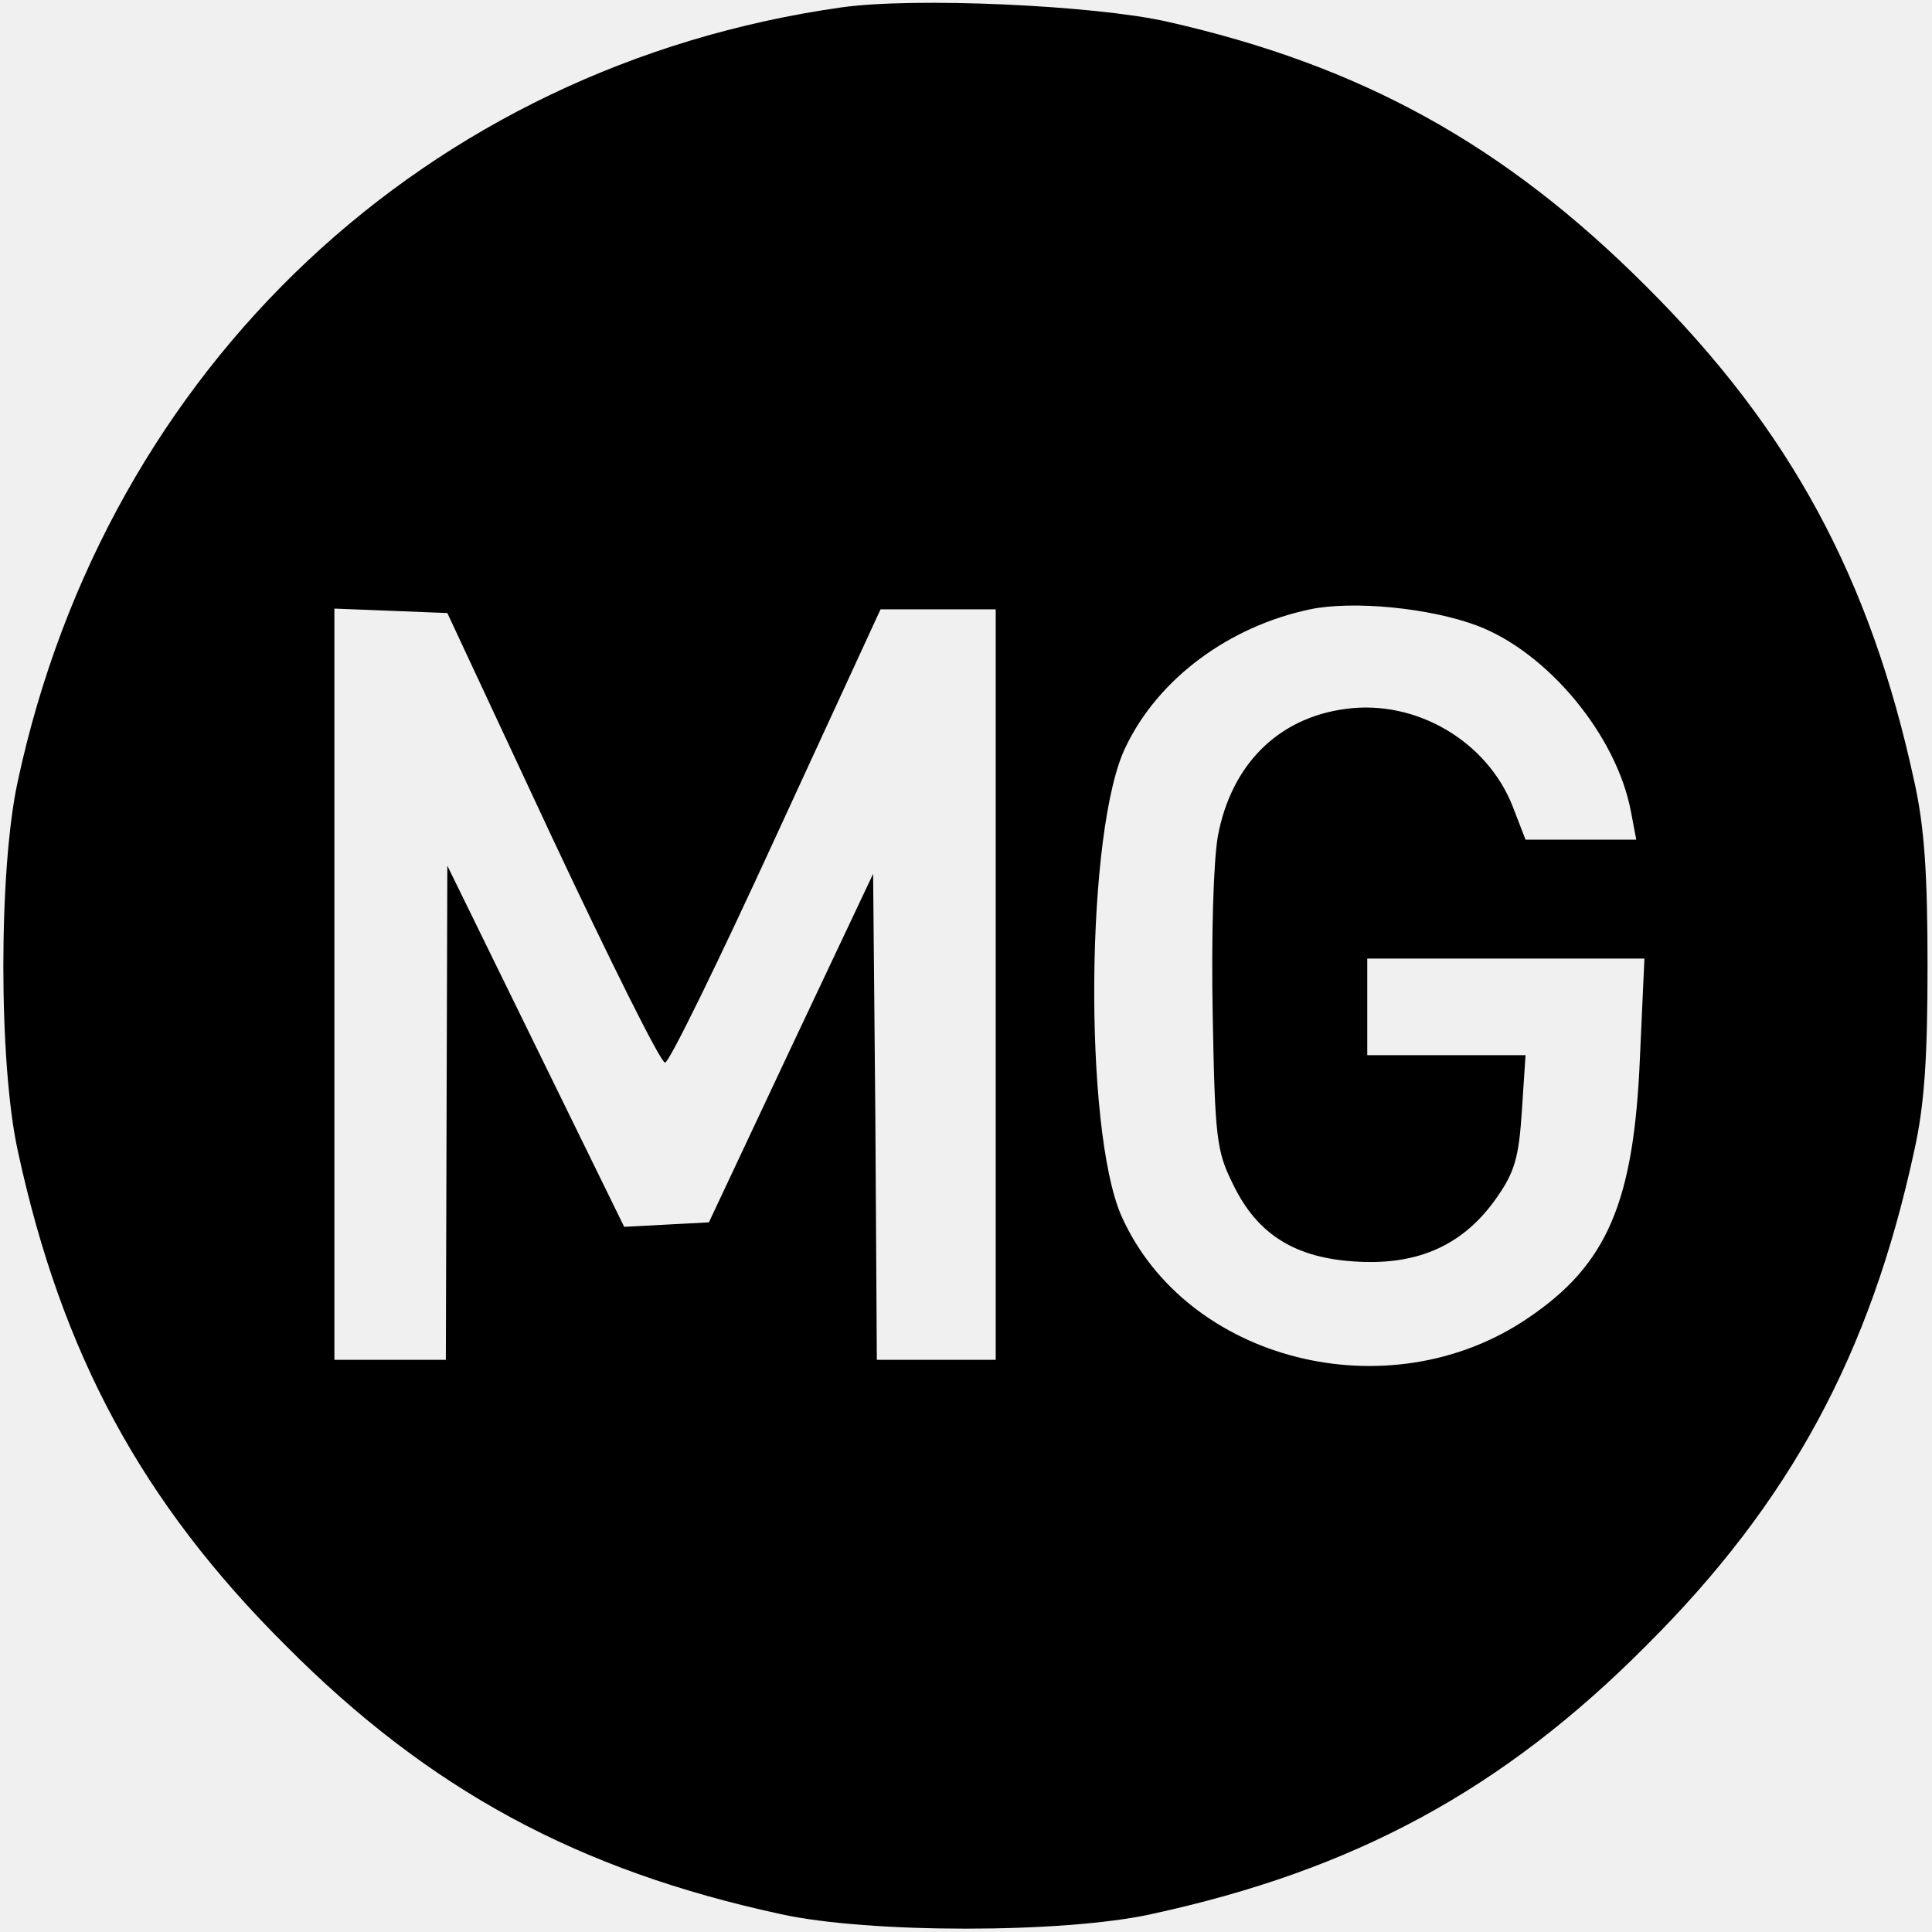
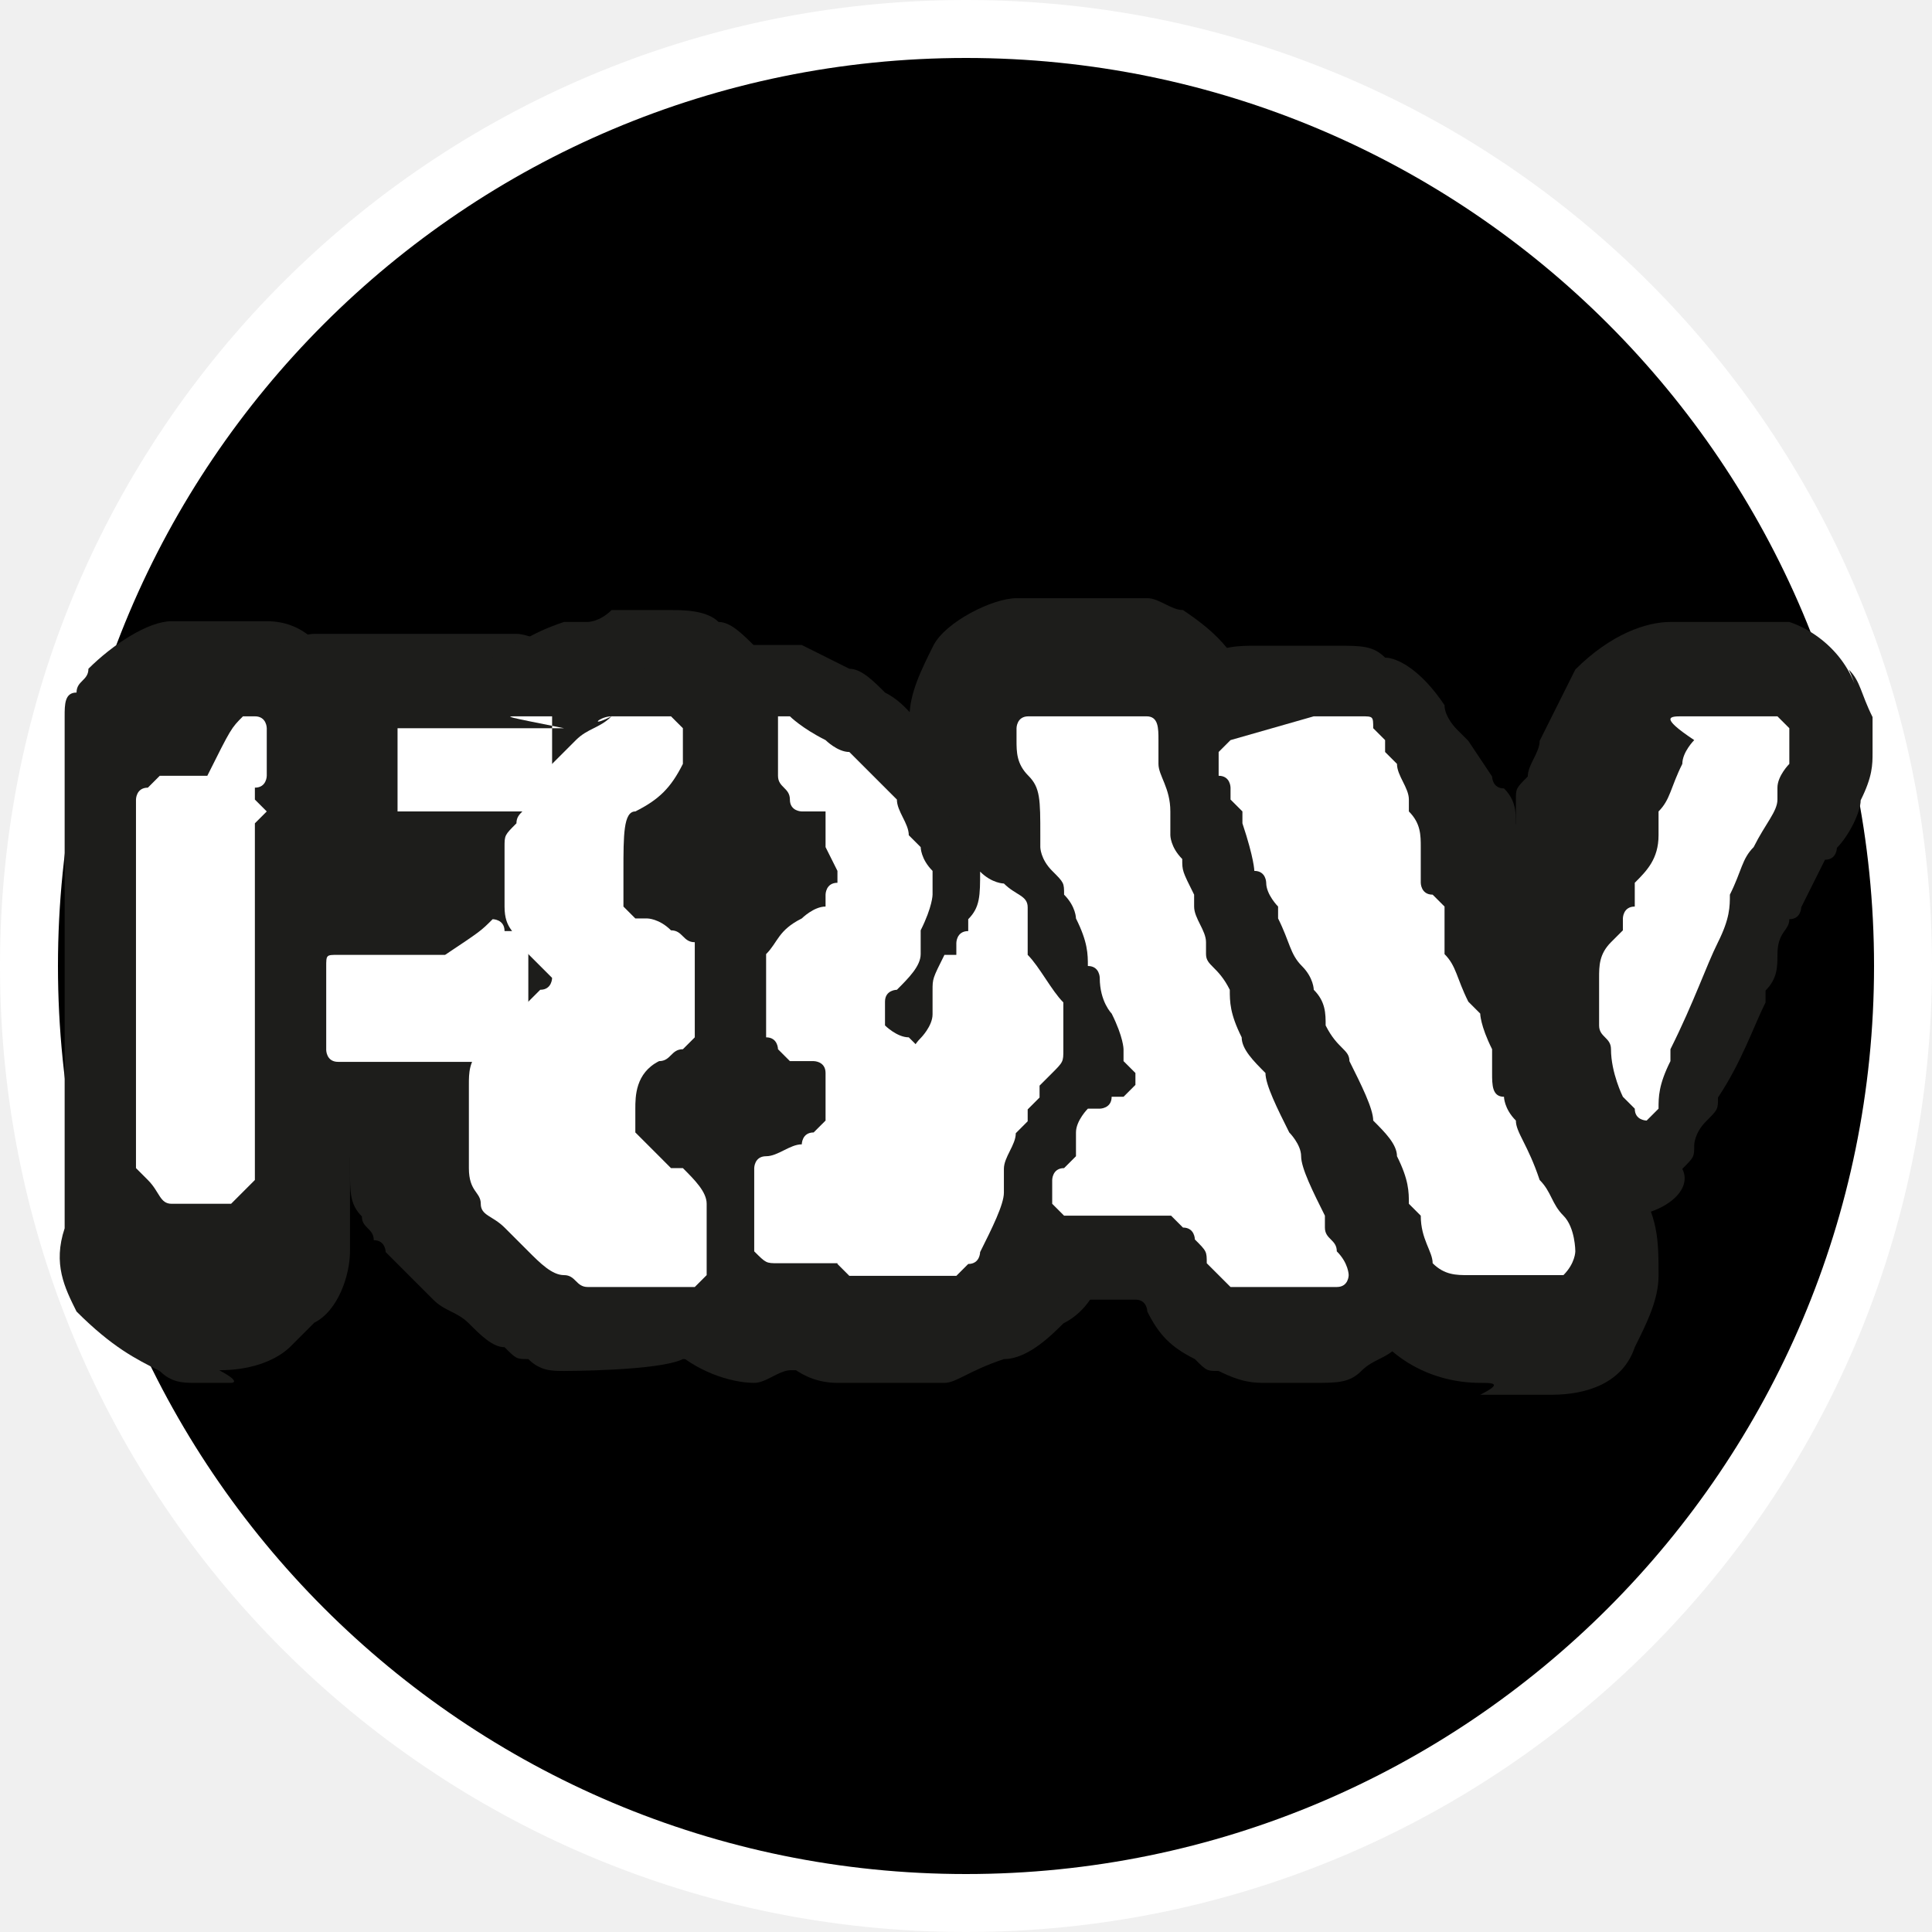
- <svg xmlns="http://www.w3.org/2000/svg" version="1.0" width="260pt" height="260pt" viewBox="0 0 260 260" preserveAspectRatio="xMidYMid meet">
-   <g transform="translate(0,260) scale(0.1,-0.1)" fill="#000000" stroke="none">
-     <path d="M1132 2590 c-557 -79 -988 -483 -1108 -1041 -26 -118 -26 -380 0 -498 59 -273 167 -473 361 -666 193 -194 393 -302 666 -361 118 -26 380 -26 498 0 273 59 473 167 666 361 194 193 302 393 361 666 14 62 18 127 18 249 0 122 -4 187 -18 249 -59 273 -167 473 -361 666 -190 190 -383 297 -645 356 -98 22 -340 33 -438 19z m856 -832 c95 -36 188 -148 207 -251 l7 -37 -75 0 -74 0 -17 44 c-34 88 -130 145 -225 132 -91 -12 -154 -75 -172 -171 -6 -34 -9 -135 -7 -240 3 -165 5 -184 27 -228 33 -69 85 -101 170 -105 81 -4 141 23 185 86 24 34 30 54 34 116 l5 76 -107 0 -106 0 0 65 0 65 186 0 187 0 -6 -132 c-8 -196 -44 -280 -151 -352 -187 -127 -460 -58 -547 138 -51 117 -48 522 6 631 44 92 139 162 248 185 58 12 161 2 225 -22z m-1245 -285 c78 -166 146 -303 152 -303 5 -1 72 136 149 304 l141 306 77 0 78 0 0 -505 0 -505 -80 0 -80 0 -2 327 -3 327 -111 -235 -110 -234 -57 -3 -57 -3 -119 243 -119 243 -1 -332 -1 -333 -75 0 -75 0 0 505 0 506 76 -3 76 -3 141 -302z" />
+ <svg xmlns="http://www.w3.org/2000/svg" xmlns:xlink="http://www.w3.org/1999/xlink" version="1.1" id="Layer_1" x="0px" y="0px" viewBox="0 0 260 260" style="enable-background:new 0 0 260 260;" xml:space="preserve">
+   <style type="text/css">
+ 	.st0{display:none;}
+ 	.st1{display:inline;}
+ 	.st2{clip-path:url(#SVGID_2_);}
+ 	.st3{fill:#FFFFFF;}
+ 	.st4{fill:#1D1D1B;}
+ </style>
+   <g transform="translate(0,260) scale(0.1,-0.1)" class="st0">
+     <path class="st1" d="M1132,2590c-557-79-988-483-1108-1041c-26-118-26-380,0-498c59-273,167-473,361-666C578,191,778,83,1051,24   c118-26,380-26,498,0c273,59,473,167,666,361c194,193,302,393,361,666c14,62,18,127,18,249s-4,187-18,249c-59,273-167,473-361,666   c-190,190-383,297-645,356C1472,2593,1230,2604,1132,2590z M1988,1758c95-36,188-148,207-251l7-37h-75h-74l-17,44   c-34,88-130,145-225,132c-91-12-154-75-172-171c-6-34-9-135-7-240c3-165,5-184,27-228c33-69,85-101,170-105c81-4,141,23,185,86   c24,34,30,54,34,116l5,76h-107h-106v65v65h186h187l-6-132c-8-196-44-280-151-352c-187-127-460-58-547,138c-51,117-48,522,6,631   c44,92,139,162,248,185C1821,1792,1924,1782,1988,1758z M743,1473c78-166,146-303,152-303c5-1,72,136,149,304l141,306h77h78v-505   V770h-80h-80l-2,327l-3,327l-111-235L954,955l-57-3l-57-3l-119,243l-119,243l-1-332l-1-333h-75h-75v505v506l76-3l76-3L743,1473z" />
+   </g>
+   <g>
+     <defs>
+       <rect id="SVGID_1_" width="260" height="260" />
+     </defs>
+     <clipPath id="SVGID_2_">
+       <use xlink:href="#SVGID_1_" style="overflow:visible;" />
+     </clipPath>
+     <g class="st2">
+       <path class="st3" d="M130,260C58.1,260,0,201.9,0,130S58.1,0,130,0s130,58.1,130,130S201.9,260,130,260z" />
+       <circle cx="130" cy="130" r="122.2" />
+     </g>
+     <g class="st2">
+       <g>
+         <path class="st4" d="M31.1,186.1c-1.6,0-1.6,0-3.2,0h-1.6c-1.6,0-3.2,0-4.8-1.6c-3.2-1.6-6.4-3.2-11.2-8l0,0     c-1.6-3.2-3.2-6.4-1.6-11.2v-3.2c0-1.6,0-3.2,0-4.8l0,0v-28.8c0-1.6,0-1.6,0-3.2v-3.2c0,0,0,0,0-1.6v-8c0,0,0-3.2,0-4.8V106v-1.6     c0-1.6,0-4.8,0-8c0-1.6,0-3.2,1.6-3.2c0-1.6,1.6-1.6,1.6-3.2c3.2-3.2,8-6.4,11.2-6.4h1.6c0,0,0,0,1.6,0h1.6h1.6     c1.6,0,1.6,0,3.2,0c1.6,0,1.6,0,3.2,0l0,0c4.8,0,8,3.2,9.6,8c1.6,1.6,1.6,3.2,1.6,6.4v1.6v4.8c0,1.6,0,1.6,0,3.2s0,1.6,0,3.2     s0,3.2,0,4.8v14.4v1.6c0,1.6,0,1.6,0,3.2c0,0,0,0,0,1.6c0,1.6,0,3.2,0,4.8v3.2v1.6v1.6v1.6c0,0,0,0,0,1.6v1.6v1.6l0,0v1.6v1.6     c0,1.6,0,1.6,0,3.2s0,1.6,0,3.2c0,0,0,0,0,1.6v1.6v1.6l0,0c0,3.2-1.6,8-4.8,9.6c-1.6,1.6-1.6,1.6-3.2,3.2s-4.8,3.2-9.6,3.2     C32.7,186.1,31.1,186.1,31.1,186.1z" />
+         <path class="st4" d="M45.5,125.3c-1.6,0-1.6,0-3.2,0l0,0c-3.2,0-6.4-1.6-8-3.2c0,0,0,0-1.6-1.6c-1.6-1.6-3.2-4.8-4.8-8     c0-1.6,0-4.8,0-6.4s0-1.6,0-1.6c0-1.6,0-1.6,0-3.2v-1.6c0-3.2,1.6-8,4.8-9.6c3.2-3.2,8-4.8,9.6-4.8c8,0,12.8,0,16,0h3.2h1.6     c1.6,0,3.2,0,4.8,0h1.6c1.6,0,4.8,1.6,6.4,1.6c3.2,1.6,6.4,3.2,8,6.4c1.6,1.6,1.6,4.8,1.6,6.4s0,1.6,0,3.2c0,0,0,1.6,0,3.2     s0,1.6,0,3.2v1.6c0,3.2-1.6,6.4-3.2,9.6c0,0-1.6,1.6-3.2,1.6c-1.6,1.6-3.2,3.2-4.8,3.2c-1.6,0-3.2,0-4.8,0h-1.6     c-1.6,0-1.6,0-3.2,0h-9.6h-1.6c-1.6,0-1.6,0-3.2,0C50.3,125.3,47.1,125.3,45.5,125.3L45.5,125.3z" />
+         <path class="st4" d="M66.3,155.7c-1.6,0-3.2,0-4.8,0h-9.6c-1.6,0-1.6,0-3.2,0h-1.6c-1.6,0-3.2,0-4.8,0c-1.6,0-4.8-1.6-6.4-3.2     c-3.2-3.2-4.8-6.4-6.4-8v-1.6c0-1.6,0-3.2,0-4.8c0-1.6,0-1.6,0-3.2c0-1.6,0-1.6,0-1.6v-1.6c0-3.2,1.6-6.4,3.2-8     c1.6-3.2,4.8-4.8,8-6.4c3.2-1.6,4.8-1.6,8-1.6c1.6,0,3.2,0,4.8,0c1.6,0,1.6,0,3.2,0h3.2h1.6c1.6,0,3.2,0,3.2,0     c1.6,0,3.2,0,4.8,1.6c3.2,0,4.8,1.6,8,3.2c1.6,1.6,3.2,3.2,4.8,6.4c0,0,0,1.6,0,3.2s0,3.2,0,4.8c0,1.6,0,3.2,0,4.8     c0,1.6,0,1.6,0,3.2v1.6c0,1.6,0,1.6,0,1.6c0,4.8-3.2,8-4.8,9.6c-1.6,1.6-4.8,3.2-6.4,3.2h-1.6C67.9,154.1,66.3,155.7,66.3,155.7z     " />
+         <path class="st4" d="M75.9,184.5c-1.6,0-3.2,0-4.8-1.6c-1.6,0-1.6,0-3.2-1.6c-1.6,0-3.2-1.6-4.8-3.2c-1.6-1.6-3.2-1.6-4.8-3.2     c-1.6-1.6-4.8-4.8-6.4-6.4c0,0,0-1.6-1.6-1.6c0-1.6-1.6-1.6-1.6-3.2c-1.6-1.6-1.6-3.2-1.6-6.4v-8c0-1.6,0-4.8,1.6-6.4     c0-1.6,0-1.6,1.6-3.2c0-1.6,1.6-3.2,3.2-4.8c0-1.6,1.6-1.6,1.6-3.2c0,0,0-1.6-1.6-1.6c0-1.6-1.6-3.2-1.6-4.8c0-1.6,0-3.2,0-4.8     v-6.4c0-1.6,0-3.2,1.6-4.8c0-1.6,1.6-3.2,1.6-4.8c0-1.6,1.6-1.6,1.6-3.2c0,0,0-1.6,1.6-1.6c0,0,0,0,0-1.6c3.2-3.2,4.8-6.4,8-9.6     c3.2-1.6,4.8-3.2,9.6-4.8c0,0,1.6,0,3.2,0c0,0,1.6,0,3.2-1.6c1.6,0,3.2,0,3.2,0h4.8c1.6,0,4.8,0,6.4,1.6c1.6,0,3.2,1.6,4.8,3.2     l1.6,1.6c1.6,1.6,3.2,4.8,3.2,8v4.8c0,1.6,0,3.2-1.6,4.8c-1.6,3.2-3.2,4.8-6.4,8c1.6,1.6,3.2,3.2,4.8,4.8c0,1.6,1.6,1.6,1.6,3.2     v1.6c0,1.6,0,3.2,0,4.8c0,0,0,0,0,1.6v1.6v4.8c0,3.2-1.6,4.8-1.6,8c0,0-1.6,1.6-1.6,3.2c3.2,3.2,4.8,8,4.8,12.8c0,0,0,1.6,0,3.2     s0,1.6,0,3.2c0,0,0,1.6,0,3.2v1.6c0,1.6-1.6,3.2-1.6,4.8c-1.6,3.2-4.8,4.8-8,6.4c-1.6,0-3.2,0-4.8,0     C88.7,184.5,75.9,184.5,75.9,184.5z" />
+         <path class="st4" d="M101.5,186.1c-3.2,0-8-1.6-11.2-4.8c-1.6-1.6-3.2-3.2-3.2-4.8c0-1.6-1.6-3.2-1.6-6.4c0-1.6,0-1.6,0-3.2     s0-3.2,0-3.2c0-3.2,1.6-8,3.2-9.6c0,1.6-1.6,1.6-1.6,1.6c0-1.6,1.6-3.2,1.6-3.2l-1.6-1.6l-1.6-1.6c-1.6-1.6-1.6-4.8-1.6-6.4     v-11.2c0-3.2,1.6-6.4,3.2-8c0,0,1.6-1.6,1.6-3.2c-1.6-1.6-1.6-1.6-3.2-3.2c-1.6-3.2-3.2-6.4-3.2-9.6V106c0-1.6,0-3.2,0-4.8     c0-1.6,0-4.8,1.6-6.4c1.6-3.2,3.2-6.4,6.4-6.4c3.2-1.6,6.4-1.6,8-1.6s3.2,0,4.8,0h3.2h1.6c0,0,3.2,1.6,6.4,3.2     c1.6,0,3.2,1.6,4.8,3.2c3.2,1.6,4.8,4.8,8,8c1.6,1.6,1.6,3.2,1.6,4.8c0,0,0,1.6,1.6,3.2l0,0c1.6,3.2,1.6,4.8,3.2,8     c0,3.2,1.6,4.8,1.6,6.4s0,3.2,0,3.2v1.6v1.6c0,1.6,0,4.8-1.6,6.4c0,1.6,1.6,1.6,1.6,3.2c1.6,1.6,1.6,3.2,1.6,4.8     c3.2,6.4,3.2,9.6,3.2,11.2s0,1.6,0,3.2s0,1.6,0,3.2s-1.6,3.2-1.6,4.8c0,1.6-1.6,3.2-3.2,4.8c0,1.6-1.6,1.6-1.6,3.2     c0,0,0,1.6-1.6,1.6c0,0-1.6,1.6-3.2,3.2c-1.6,0-1.6,1.6-3.2,1.6c0,0-1.6,1.6-3.2,1.6c-1.6,1.6-3.2,1.6-6.4,1.6     c-1.6,0-1.6,0-3.2,0h-6.4C104.7,184.5,103.1,186.1,101.5,186.1z" />
+         <path class="st4" d="M127.1,186.1c-1.6,0-1.6,0-3.2,0h-3.2c-1.6,0-1.6,0-3.2,0s-3.2,0-4.8,0c-4.8,0-8-3.2-9.6-6.4     c0-1.6-1.6-3.2-1.6-4.8c0-1.6,0-3.2,0-4.8c0-3.2,0-4.8,1.6-6.4c0-1.6,0-1.6,1.6-3.2c0-1.6,1.6-3.2,3.2-4.8c0-1.6,1.6-3.2,1.6-4.8     c0-1.6,1.6-1.6,1.6-3.2s1.6-1.6,1.6-3.2c0,0,0-1.6,1.6-1.6v-1.6c0-1.6,0-3.2,1.6-3.2v-1.6c0-1.6,0-1.6,1.6-3.2     c0-1.6,1.6-3.2,1.6-4.8c0,0,0-1.6,1.6-1.6c0,0,0-1.6,1.6-1.6c0-1.6,1.6-3.2,1.6-4.8c0-1.6,1.6-4.8,3.2-6.4     c3.2-3.2,6.4-6.4,11.2-6.4c3.2,0,6.4,1.6,9.6,3.2c3.2,3.2,6.4,6.4,6.4,9.6v1.6c1.6,3.2,3.2,4.8,4.8,8c1.6,3.2,1.6,4.8,1.6,8     c0,3.2,0,4.8-1.6,6.4c0,1.6-1.6,3.2-1.6,3.2s0,1.6-1.6,1.6v1.6c0,1.6-1.6,4.8-3.2,6.4v1.6v1.6c0,1.6,0,1.6-1.6,3.2     c0,1.6-1.6,4.8-3.2,8c0,1.6-1.6,4.8-4.8,6.4c-1.6,1.6-4.8,4.8-8,4.8l0,0C130.3,184.5,128.7,186.1,127.1,186.1z" />
+         <path class="st4" d="M170.4,186.1c-1.6,0-3.2,0-6.4-1.6c-1.6,0-1.6,0-3.2-1.6c-3.2-1.6-4.8-3.2-6.4-6.4c0,0,0-1.6-1.6-1.6l0,0     c-1.6,0-1.6,0-3.2,0h-4.8c-3.2,0-6.4-1.6-8-3.2s-3.2-3.2-4.8-6.4c0-1.6-1.6-4.8-1.6-6.4c0-3.2,1.6-6.4,1.6-9.6c0,0,0,0,1.6-1.6     c0-1.6,0-1.6,0-3.2c0-3.2,1.6-4.8,3.2-8c0,0,0,0,0-1.6l0,0c0,0,0-1.6-1.6-4.8c0,0,0,0,0-1.6c-1.6-1.6-1.6-3.2-1.6-4.8v-1.6     c0,0,0-1.6-1.6-1.6c-1.6-1.6-1.6-3.2-1.6-4.8c-1.6-3.2-1.6-4.8-3.2-6.4l-1.6-1.6c-3.2-4.8-3.2-8-3.2-11.2s1.6-6.4,3.2-9.6     c1.6-3.2,8-6.4,11.2-6.4h9.6c1.6,0,3.2,0,3.2,0c1.6,0,3.2,0,4.8,0c1.6,0,3.2,1.6,4.8,1.6c4.8,3.2,8,6.4,9.6,12.8v1.6     c0,1.6,1.6,3.2,1.6,4.8c0,1.6,0,1.6,0,3.2l0,0v1.6c0,1.6,1.6,1.6,1.6,3.2v1.6c0,0,1.6,1.6,1.6,3.2s1.6,4.8,1.6,4.8     c0,1.6,1.6,1.6,1.6,3.2s1.6,3.2,1.6,4.8c0,0,0,1.6,0,3.2s1.6,3.2,1.6,4.8c1.6,1.6,1.6,4.8,3.2,8c0,0,1.6,1.6,1.6,3.2     c1.6,3.2,3.2,6.4,4.8,9.6c0,1.6,0,1.6,0,3.2v1.6c1.6,3.2,3.2,6.4,3.2,9.6s-1.6,6.4-4.8,11.2c-1.6,1.6-3.2,1.6-4.8,3.2     c-1.6,1.6-3.2,1.6-6.4,1.6h-3.2C172,186.1,172,186.1,170.4,186.1C170.4,186.1,170.4,186.1,170.4,186.1z" />
+         <path class="st4" d="M199.2,186.1c-6.4,0-12.8-3.2-16-9.6v-1.6l-1.6-4.8l0,0c-1.6-1.6-1.6-3.2-1.6-4.8c0-1.6,0-1.6,0-3.2     s-1.6-1.6-1.6-3.2c-1.6-1.6-1.6-3.2-1.6-4.8c0-1.6-1.6-3.2-1.6-4.8c-1.6-1.6-1.6-3.2-3.2-4.8v-1.6c0-1.6,0-3.2-1.6-4.8v-1.6     c0,0,0-1.6-1.6-1.6l0,0l-3.2-4.8c0-1.6-1.6-1.6-1.6-3.2c0,0,0-1.6-1.6-1.6c0,0-1.6-1.6-1.6-3.2c0,0-1.6-3.2-3.2-6.4     c0-1.6,0-1.6,0-3.2s0-1.6-1.6-3.2c0,0,0,0,0-1.6c-1.6-1.6-1.6-4.8-1.6-6.4s0-3.2,0-3.2c0-3.2,1.6-4.8,4.8-8c0,0,1.6-1.6,3.2-1.6     c1.6-1.6,4.8-1.6,6.4-1.6h3.2c1.6,0,1.6,0,3.2,0h4.8c3.2,0,4.8,0,6.4,1.6c1.6,0,4.8,1.6,8,6.4c0,1.6,1.6,3.2,1.6,3.2l1.6,1.6     l3.2,4.8c0,0,0,1.6,1.6,1.6c1.6,1.6,1.6,3.2,1.6,4.8c0,1.6,0,3.2,0,4.8l0,0v1.6c1.6,1.6,1.6,3.2,1.6,4.8c0,1.6,1.6,3.2,1.6,4.8     c0,1.6,1.6,3.2,1.6,3.2l1.6,1.6c0,1.6,1.6,1.6,1.6,3.2c0,0,0,1.6,0,3.2c1.6,1.6,1.6,4.8,1.6,6.4l0,0c1.6,1.6,1.6,3.2,3.2,6.4     c0,0,0,1.6,1.6,4.8l1.6,3.2c3.2,4.8,3.2,8,3.2,12.8c0,3.2-1.6,6.4-3.2,9.6c-1.6,4.8-6.4,6.4-11.2,6.4h-9.6     C202.4,186.1,200.8,186.1,199.2,186.1z" />
+         <path class="st4" d="M218.4,163.7c-3.2,0-6.4,0-9.6-3.2c-1.6-1.6-3.2-3.2-4.8-6.4c0,0,0-1.6-1.6-4.8c0,0-1.6-1.6-1.6-3.2     s-1.6-1.6-1.6-3.2c0,0,0-1.6-1.6-1.6c-1.6-3.2-1.6-4.8-1.6-8c0-3.2,0-6.4,3.2-11.2c0-1.6,1.6-1.6,1.6-3.2v-1.6     c0-1.6,1.6-3.2,1.6-4.8c0,0,0-1.6,1.6-1.6c0,0,0-1.6,0-3.2s0-1.6,1.6-3.2c0-1.6,1.6-3.2,1.6-4.8c1.6-3.2,3.2-6.4,4.8-9.6     c4.8-4.8,9.6-6.4,12.8-6.4c1.6,0,1.6,0,3.2,0h4.8c1.6,0,1.6,0,3.2,0s3.2,0,4.8,0c4.8,1.6,9.6,6.4,9.6,12.8c0-3.2-1.6-6.4-1.6-6.4     c1.6,1.6,1.6,3.2,3.2,6.4c0,0,0,1.6,0,4.8c0,1.6,0,3.2-1.6,6.4c0,1.6-1.6,4.8-3.2,6.4c0,0,0,1.6-1.6,1.6l-3.2,6.4     c0,0,0,1.6-1.6,1.6c0,1.6-1.6,1.6-1.6,4.8c0,1.6,0,3.2-1.6,4.8v1.6c-1.6,3.2-3.2,8-6.4,12.8l0,0c0,1.6,0,1.6-1.6,3.2     s-1.6,3.2-1.6,3.2c0,1.6,0,1.6-1.6,3.2C228,160.5,223.2,163.7,218.4,163.7z" />
+       </g>
+       <g>
+         <path class="st3" d="M32.7,96.4C32.7,96.4,32.7,98,32.7,96.4C34.3,98,34.3,98,32.7,96.4c1.6,0,1.6,0,1.6,0l0,0l0,0l0,0     c1.6,0,1.6,1.6,1.6,1.6s0,1.6,0,6.4l0,0l0,0c0,0,0,1.6-1.6,1.6l0,0v1.6l0,0l0,0l0,0l0,0c0,0,0,0,1.6,1.6c0,0,0,0-1.6,1.6l0,0l0,0     c0,1.6,0,1.6,0,1.6l0,0l0,0v14.4c0,0,0,0,0,1.6v1.6c0,0,0,0,0,1.6v1.6l0,0l0,0l0,0c0,0,0,0,0,1.6c0,1.6,0,1.6,0,1.6s0,0,0,1.6     l0,0l0,0v1.6l0,0l0,0l0,0c0,0,0,0,0,1.6c0,0,0,0,0,1.6l0,0l0,0l0,0l0,0l0,0l0,0l0,0l0,0l0,0l0,0c0,0,0,0,0,1.6l0,0l0,0l0,0l0,0     l0,0l0,0l0,0l0,0l0,0l0,0l0,0l0,0l0,0c0,0,0,0,0,1.6c0,0,0,0,0,1.6l0,0l0,0c0,0,0,0,0,1.6c0,0,0,0,0,1.6v1.6l0,0l0,0     c0,0,0,0,0,1.6v1.6c0,0,0,0,0,1.6c0,0,0,0,0,1.6l0,0l0,0c0,0,0,0-1.6,1.6l-1.6,1.6c0,0,0,0-1.6,0l0,0l0,0c0,0,0,0-1.6,0l0,0l0,0     l0,0l0,0c0,0,0,0-1.6,0h-1.6l0,0l0,0l0,0l0,0c0,0,0,0-1.6,0l0,0l0,0l0,0l0,0c-1.6,0-1.6-1.6-3.2-3.2c0,0,0,0-1.6-1.6     c0-1.6,0-3.2,0-3.2l0,0l0,0l0,0l0,0l0,0l0,0l0,0l0,0l0,0v-1.6c0-1.6,0-3.2,0-4.8v-27.2c0,0,0,0,0-1.6c0,0,0-1.6,0,0l0,0v-1.6l0,0     l0,0v-1.6l0,0l0,0l0,0l0,0l0,0l0,0l0,0l0,0l0,0l0,0l0,0l0,0l0,0l0,0l0,0l0,0l0,0l0,0c0,0,0,0,0-1.6c0,0,0,0,0-1.6l0,0v-1.6l0,0     l0,0l0,0l0,0l0,0l0,0l0,0l0,0l0,0l0,0l0,0l0,0c0,0,0,0,0-1.6l0,0l0,0v-1.6l0,0c0,0,0-1.6,1.6-1.6l1.6-1.6l0,0l0,0l0,0l0,0l0,0     l0,0c0,0,0,0,1.6,0h1.6h1.6c0,0,0,0,1.6,0C31.1,98,31.1,98,32.7,96.4C32.7,98,32.7,96.4,32.7,96.4z" />
+         <path class="st3" d="M69.5,96.4L69.5,96.4L69.5,96.4C71.1,96.4,71.1,96.4,69.5,96.4c1.6,0,1.6,0,1.6,0s0,0,1.6,0h1.6V98l0,0l0,0     l0,0l0,0c0,0,0,0,0,1.6c0,0,0,1.6,0,3.2s0,1.6,0,3.2l0,0l0,0l0,0l0,0c0,0,0,0,0,1.6c0,0-1.6,1.6-3.2,1.6l0,0l0,0l0,0     c0,0-1.6,0,0,0h-1.6l0,0c0,0,0,0-1.6,0c0,0,0,0-1.6,0l0,0l0,0l0,0l0,0l0,0l0,0l0,0l0,0l0,0l0,0l0,0l0,0l0,0l0,0l0,0l0,0l0,0l0,0     l0,0l0,0l0,0l0,0l0,0l0,0l0,0c0,0,0,0-1.6,0h-1.6l0,0l0,0c0,0,0,0-1.6,0l0,0c-1.6,0-3.2,0-4.8,0c-3.2,0-3.2,0-3.2,0l0,0l0,0     c0,0,0,0,0-1.6l0,0l0,0V106l0,0l0,0c0,0,0,0,0-1.6c0,0,0,0,0-1.6v-1.6c0-1.6,0-1.6,0-1.6l0,0l0,0l0,0l0,0c0,0,0,0,0-1.6h1.6     c8,0,12.8,0,16,0h4.8l0,0l0,0l0,0l0,0l0,0l0,0l0,0C67.9,96.4,67.9,96.4,69.5,96.4z" />
+         <path class="st3" d="M66.3,123.7c0,0,1.6,0,1.6,1.6c0,0,0,0,1.6,0c0,0,0,0,1.6,1.6v1.6v1.6v1.6l0,0v6.4l0,0l0,0l0,0l0,0l0,0l0,0     c0,0,0,0,0,1.6c0,0,0,0,0,1.6c0,0,0,0-1.6,1.6c0,0,0,0-1.6,0h-1.6c0,0,0,0-1.6,0l0,0l0,0l0,0l0,0c0,0,0,0-1.6,0l0,0H48.7l0,0l0,0     l0,0l0,0l0,0l0,0c0,0,0,0-1.6,0h-1.6c-1.6,0-1.6-1.6-1.6-1.6s0-1.6,0-3.2s0-3.2,0-3.2c0-1.6,0-3.2,0-3.2c0-1.6,0-1.6,0-1.6l0,0     l0,0c0-1.6,0-1.6,1.6-1.6c1.6,0,3.2,0,4.8,0l0,0l0,0h6.4l0,0l0,0l0,0l0,0l0,0l0,0l0,0l0,0l0,0l0,0l0,0l0,0l0,0c0,0,1.6,0,3.2,0     l0,0C64.7,125.3,64.7,125.3,66.3,123.7C64.7,125.3,64.7,125.3,66.3,123.7C66.3,125.3,66.3,123.7,66.3,123.7L66.3,123.7z" />
+         <path class="st3" d="M82.3,96.4h4.8c0,0,1.6,0,3.2,0l1.6,1.6v4.8c-1.6,3.2-3.2,4.8-6.4,6.4c-1.6,0-1.6,3.2-1.6,8     c0,3.2,0,4.8,0,4.8l1.6,1.6c0,0,0,0,1.6,0c0,0,1.6,0,3.2,1.6c1.6,0,1.6,1.6,3.2,1.6c0,0,0,0,0,1.6v1.6c0,0,0,0,0,1.6     c0,0,0,0,0,1.6c0,0,0,0,0,1.6v4.8l-1.6,1.6c-1.6,0-1.6,1.6-3.2,1.6c-3.2,1.6-3.2,4.8-3.2,6.4c0,0,0,0,0,1.6v1.6     c1.6,1.6,3.2,3.2,4.8,4.8c0,0,0,0,1.6,0c1.6,1.6,3.2,3.2,3.2,4.8c0,0,0,0,0,1.6s0,1.6,0,1.6s0,0,0,1.6v1.6c0,0,0,0,0,1.6     s0,1.6,0,1.6l-1.6,1.6H79.1c-1.6,0-1.6-1.6-3.2-1.6s-3.2-1.6-4.8-3.2c0,0-1.6-1.6-3.2-3.2s-3.2-1.6-3.2-3.2s-1.6-1.6-1.6-4.8v-8     c0,0,0,0,0-1.6c0,0,0,0,0-1.6s0-3.2,1.6-4.8c0,0,0,0,1.6-1.6c0-1.6,0-1.6,1.6-1.6c1.6-1.6,1.6-1.6,3.2-3.2l1.6-1.6     c1.6,0,1.6-1.6,1.6-1.6l0,0l-1.6-1.6l0,0c0,0-1.6-1.6-3.2-3.2c0-1.6-1.6-1.6-1.6-4.8v-1.6v-6.4l0,0l0,0c0-1.6,0-1.6,1.6-3.2     c0-1.6,1.6-1.6,1.6-3.2c0,0,0,0,1.6-1.6v-1.6c1.6-1.6,3.2-3.2,4.8-4.8C79.1,98,80.7,98,82.3,96.4C79.1,98,80.7,96.4,82.3,96.4z" />
+         <path class="st3" d="M101.5,96.4h1.6c0,0,1.6,0,3.2,0c0,0,1.6,1.6,4.8,3.2c0,0,1.6,1.6,3.2,1.6c1.6,1.6,4.8,4.8,6.4,6.4     c0,1.6,1.6,3.2,1.6,4.8c0,0,0,0,1.6,1.6c0,0,0,1.6,1.6,3.2c0,1.6,0,3.2,0,3.2s0,1.6-1.6,4.8c0,0,0,1.6,0,3.2     c0,1.6-1.6,3.2-3.2,4.8c0,0-1.6,0-1.6,1.6c0,0,0,0,0,1.6v1.6c0,0,1.6,1.6,3.2,1.6l1.6,1.6c0,1.6,1.6,3.2,3.2,4.8     c0,0,0,1.6,1.6,3.2c0,3.2,1.6,6.4,1.6,8v1.6v1.6c-1.6,1.6-1.6,3.2-3.2,4.8l-1.6,1.6l-1.6,1.6c-1.6,0-1.6,1.6-4.8,1.6     c0,0-1.6,0-3.2,0h-8h-1.6c-1.6,0-1.6,0-1.6,0c-1.6,0-1.6,0-3.2-1.6c0,0,0,0,0-1.6v-1.6l0,0l0,0v-4.8v-1.6c0-1.6,0-1.6,0-1.6     s0-1.6,1.6-1.6s3.2-1.6,4.8-1.6c0,0,0-1.6,1.6-1.6l1.6-1.6v-1.6c0,0,0,0,0-1.6c0,0,0-1.6,0-3.2s-1.6-1.6-1.6-1.6s-1.6,0-3.2,0     c0,0,0,0-1.6-1.6c0,0,0-1.6-1.6-1.6v-11.2c1.6-1.6,1.6-3.2,4.8-4.8c0,0,1.6-1.6,3.2-1.6v-1.6c0,0,0-1.6,1.6-1.6v-1.6     c0,0,0,0-1.6-3.2c0,0,0-1.6,0-3.2c0,0,0,0,0-1.6c0,0-1.6,0-3.2,0c0,0-1.6,0-1.6-1.6s-1.6-1.6-1.6-3.2c0,0,0,0,0-1.6s0-3.2,0-4.8     c0,0,0,0,0-1.6l0,0C99.9,96.4,101.5,96.4,101.5,96.4z" />
+         <path class="st3" d="M135.1,118.9L135.1,118.9c1.6,1.6,3.2,1.6,3.2,3.2c0,0,0,1.6,0,3.2c0,0,0,0,0,1.6c0,0,0,0,0,1.6     c1.6,1.6,3.2,4.8,4.8,6.4c0,1.6,0,1.6,0,3.2s0,1.6,0,3.2s0,1.6-1.6,3.2c0,0,0,0-1.6,1.6c0,0,0,0,0,1.6l-1.6,1.6v1.6l-1.6,1.6     c0,1.6-1.6,3.2-1.6,4.8c0,0,0,1.6,0,3.2s-1.6,4.8-3.2,8c0,0,0,1.6-1.6,1.6l-1.6,1.6c0,0,0,0-1.6,0h-1.6l0,0l0,0h-8l0,0l0,0     c0,0,0,0-1.6,0h-1.6c0,0,0,0-1.6-1.6v-1.6c0-1.6,0-1.6,1.6-3.2c0,0,0,0,0-1.6s1.6-3.2,3.2-4.8c0,0,0,0,0-1.6c0,0,0-1.6,1.6-4.8     c0,0,0-1.6,1.6-1.6c0-1.6,1.6-3.2,1.6-4.8c0,0,0,0,0-1.6s0-3.2,1.6-4.8c0,0,1.6-1.6,1.6-3.2c0,0,0,0,0-1.6c0,0,0,0,0-1.6     c0-1.6,0-1.6,1.6-4.8c0,0,0,0,1.6,0v-1.6c0,0,0-1.6,1.6-1.6v-1.6c1.6-1.6,1.6-3.2,1.6-6.4C133.5,118.9,135.1,118.9,135.1,118.9z" />
+         <path class="st3" d="M151.1,96.4C152.7,96.4,152.7,96.4,151.1,96.4c1.6,0,3.2,0,3.2,0c1.6,0,1.6,1.6,1.6,3.2s0,1.6,0,3.2     s1.6,3.2,1.6,6.4c0,0,0,1.6,0,3.2c0,0,0,1.6,1.6,3.2c0,1.6,0,1.6,1.6,4.8c0,0,0,0,0,1.6s1.6,3.2,1.6,4.8c0,0,0,0,0,1.6     c0,1.6,1.6,1.6,3.2,4.8c0,1.6,0,3.2,1.6,6.4c0,1.6,1.6,3.2,3.2,4.8c0,1.6,1.6,4.8,3.2,8c0,0,1.6,1.6,1.6,3.2s1.6,4.8,3.2,8v1.6     c0,1.6,1.6,1.6,1.6,3.2c1.6,1.6,1.6,3.2,1.6,3.2s0,1.6-1.6,1.6c0,0,0,0-1.6,0H172l0,0l0,0h-4.8l0,0h-1.6l-1.6-1.6     c0,0,0,0-1.6-1.6c0-1.6,0-1.6-1.6-3.2c0,0,0-1.6-1.6-1.6c-1.6-1.6-1.6-1.6-1.6-1.6h-9.6l0,0l0,0h-4.8l-1.6-1.6v-1.6     c0-1.6,0-1.6,0-1.6s0-1.6,1.6-1.6l1.6-1.6v-1.6v-1.6c0-1.6,1.6-3.2,1.6-3.2h1.6c0,0,1.6,0,1.6-1.6h1.6l1.6-1.6c0-1.6,0-1.6,0-1.6     s0,0-1.6-1.6c0,0,0,0,0-1.6l0,0c0,0,0-1.6-1.6-4.8c0,0-1.6-1.6-1.6-4.8c0,0,0-1.6-1.6-1.6c0-1.6,0-3.2-1.6-6.4l0,0     c0,0,0-1.6-1.6-3.2c0-1.6,0-1.6-1.6-3.2c-1.6-1.6-1.6-3.2-1.6-3.2v-1.6c0-4.8,0-6.4-1.6-8s-1.6-3.2-1.6-4.8V98c0,0,0-1.6,1.6-1.6     h11.2C151.1,96.4,151.1,96.4,151.1,96.4z" />
+         <path class="st3" d="M176.8,96.4h4.8h1.6c1.6,0,1.6,0,1.6,1.6c0,0,0,0,1.6,1.6v1.6c0,0,0,0,1.6,1.6c0,1.6,1.6,3.2,1.6,4.8     c0,0,0,0,0,1.6l0,0c1.6,1.6,1.6,3.2,1.6,4.8c0,1.6,0,3.2,0,4.8c0,0,0,1.6,1.6,1.6c1.6,1.6,1.6,1.6,1.6,1.6s0,1.6,0,3.2     c0,0,0,0,0,1.6v1.6c1.6,1.6,1.6,3.2,3.2,6.4l1.6,1.6c0,0,0,1.6,1.6,4.8v1.6v1.6l0,0l0,0c0,1.6,0,3.2,1.6,3.2c0,0,0,1.6,1.6,3.2     c0,1.6,1.6,3.2,3.2,8c1.6,1.6,1.6,3.2,3.2,4.8c1.6,1.6,1.6,4.8,1.6,4.8s0,1.6-1.6,3.2h-11.2h-1.6c-1.6,0-3.2,0-4.8-1.6     c0-1.6-1.6-3.2-1.6-6.4l-1.6-1.6c0-1.6,0-3.2-1.6-6.4c0-1.6-1.6-3.2-3.2-4.8l0,0c0-1.6-1.6-4.8-3.2-8c0-1.6-1.6-1.6-3.2-4.8     c0-1.6,0-3.2-1.6-4.8l0,0c0,0,0-1.6-1.6-3.2s-1.6-3.2-3.2-6.4c0,0,0,0,0-1.6c0,0-1.6-1.6-1.6-3.2c0,0,0-1.6-1.6-1.6     c0,0,0-1.6-1.6-6.4v-1.6c0,0,0,0-1.6-1.6V106c0,0,0-1.6-1.6-1.6c0,0,0,0,0-1.6v-1.6l1.6-1.6L176.8,96.4     C175.2,96.4,175.2,96.4,176.8,96.4C175.2,96.4,175.2,96.4,176.8,96.4z" />
+         <path class="st3" d="M226.4,96.4L226.4,96.4h9.6l0,0l0,0c0,0,0,0,1.6,0h1.6c0,0,0,0,1.6,1.6v1.6v1.6c0,1.6,0,1.6,0,1.6     s-1.6,1.6-1.6,3.2c0,0,0,0,0,1.6s-1.6,3.2-3.2,6.4c-1.6,1.6-1.6,3.2-3.2,6.4c0,1.6,0,3.2-1.6,6.4c-1.6,3.2-3.2,8-6.4,14.4v1.6     c-1.6,3.2-1.6,4.8-1.6,6.4l-1.6,1.6c0,0-1.6,0-1.6-1.6l-1.6-1.6c0,0-1.6-3.2-1.6-6.4c0-1.6-1.6-1.6-1.6-3.2v-1.6c0,0,0,0,0-1.6     c0-1.6,0-1.6,0-3.2s0-3.2,1.6-4.8c0,0,0,0,1.6-1.6c0,0,0,0,0-1.6c0,0,0-1.6,1.6-1.6c0,0,0-1.6,0-3.2c1.6-1.6,3.2-3.2,3.2-6.4     c0,0,0-1.6,0-3.2c1.6-1.6,1.6-3.2,3.2-6.4c0-1.6,1.6-3.2,1.6-3.2C223.2,96.4,224.8,96.4,226.4,96.4z" />
+       </g>
+     </g>
  </g>
</svg>
